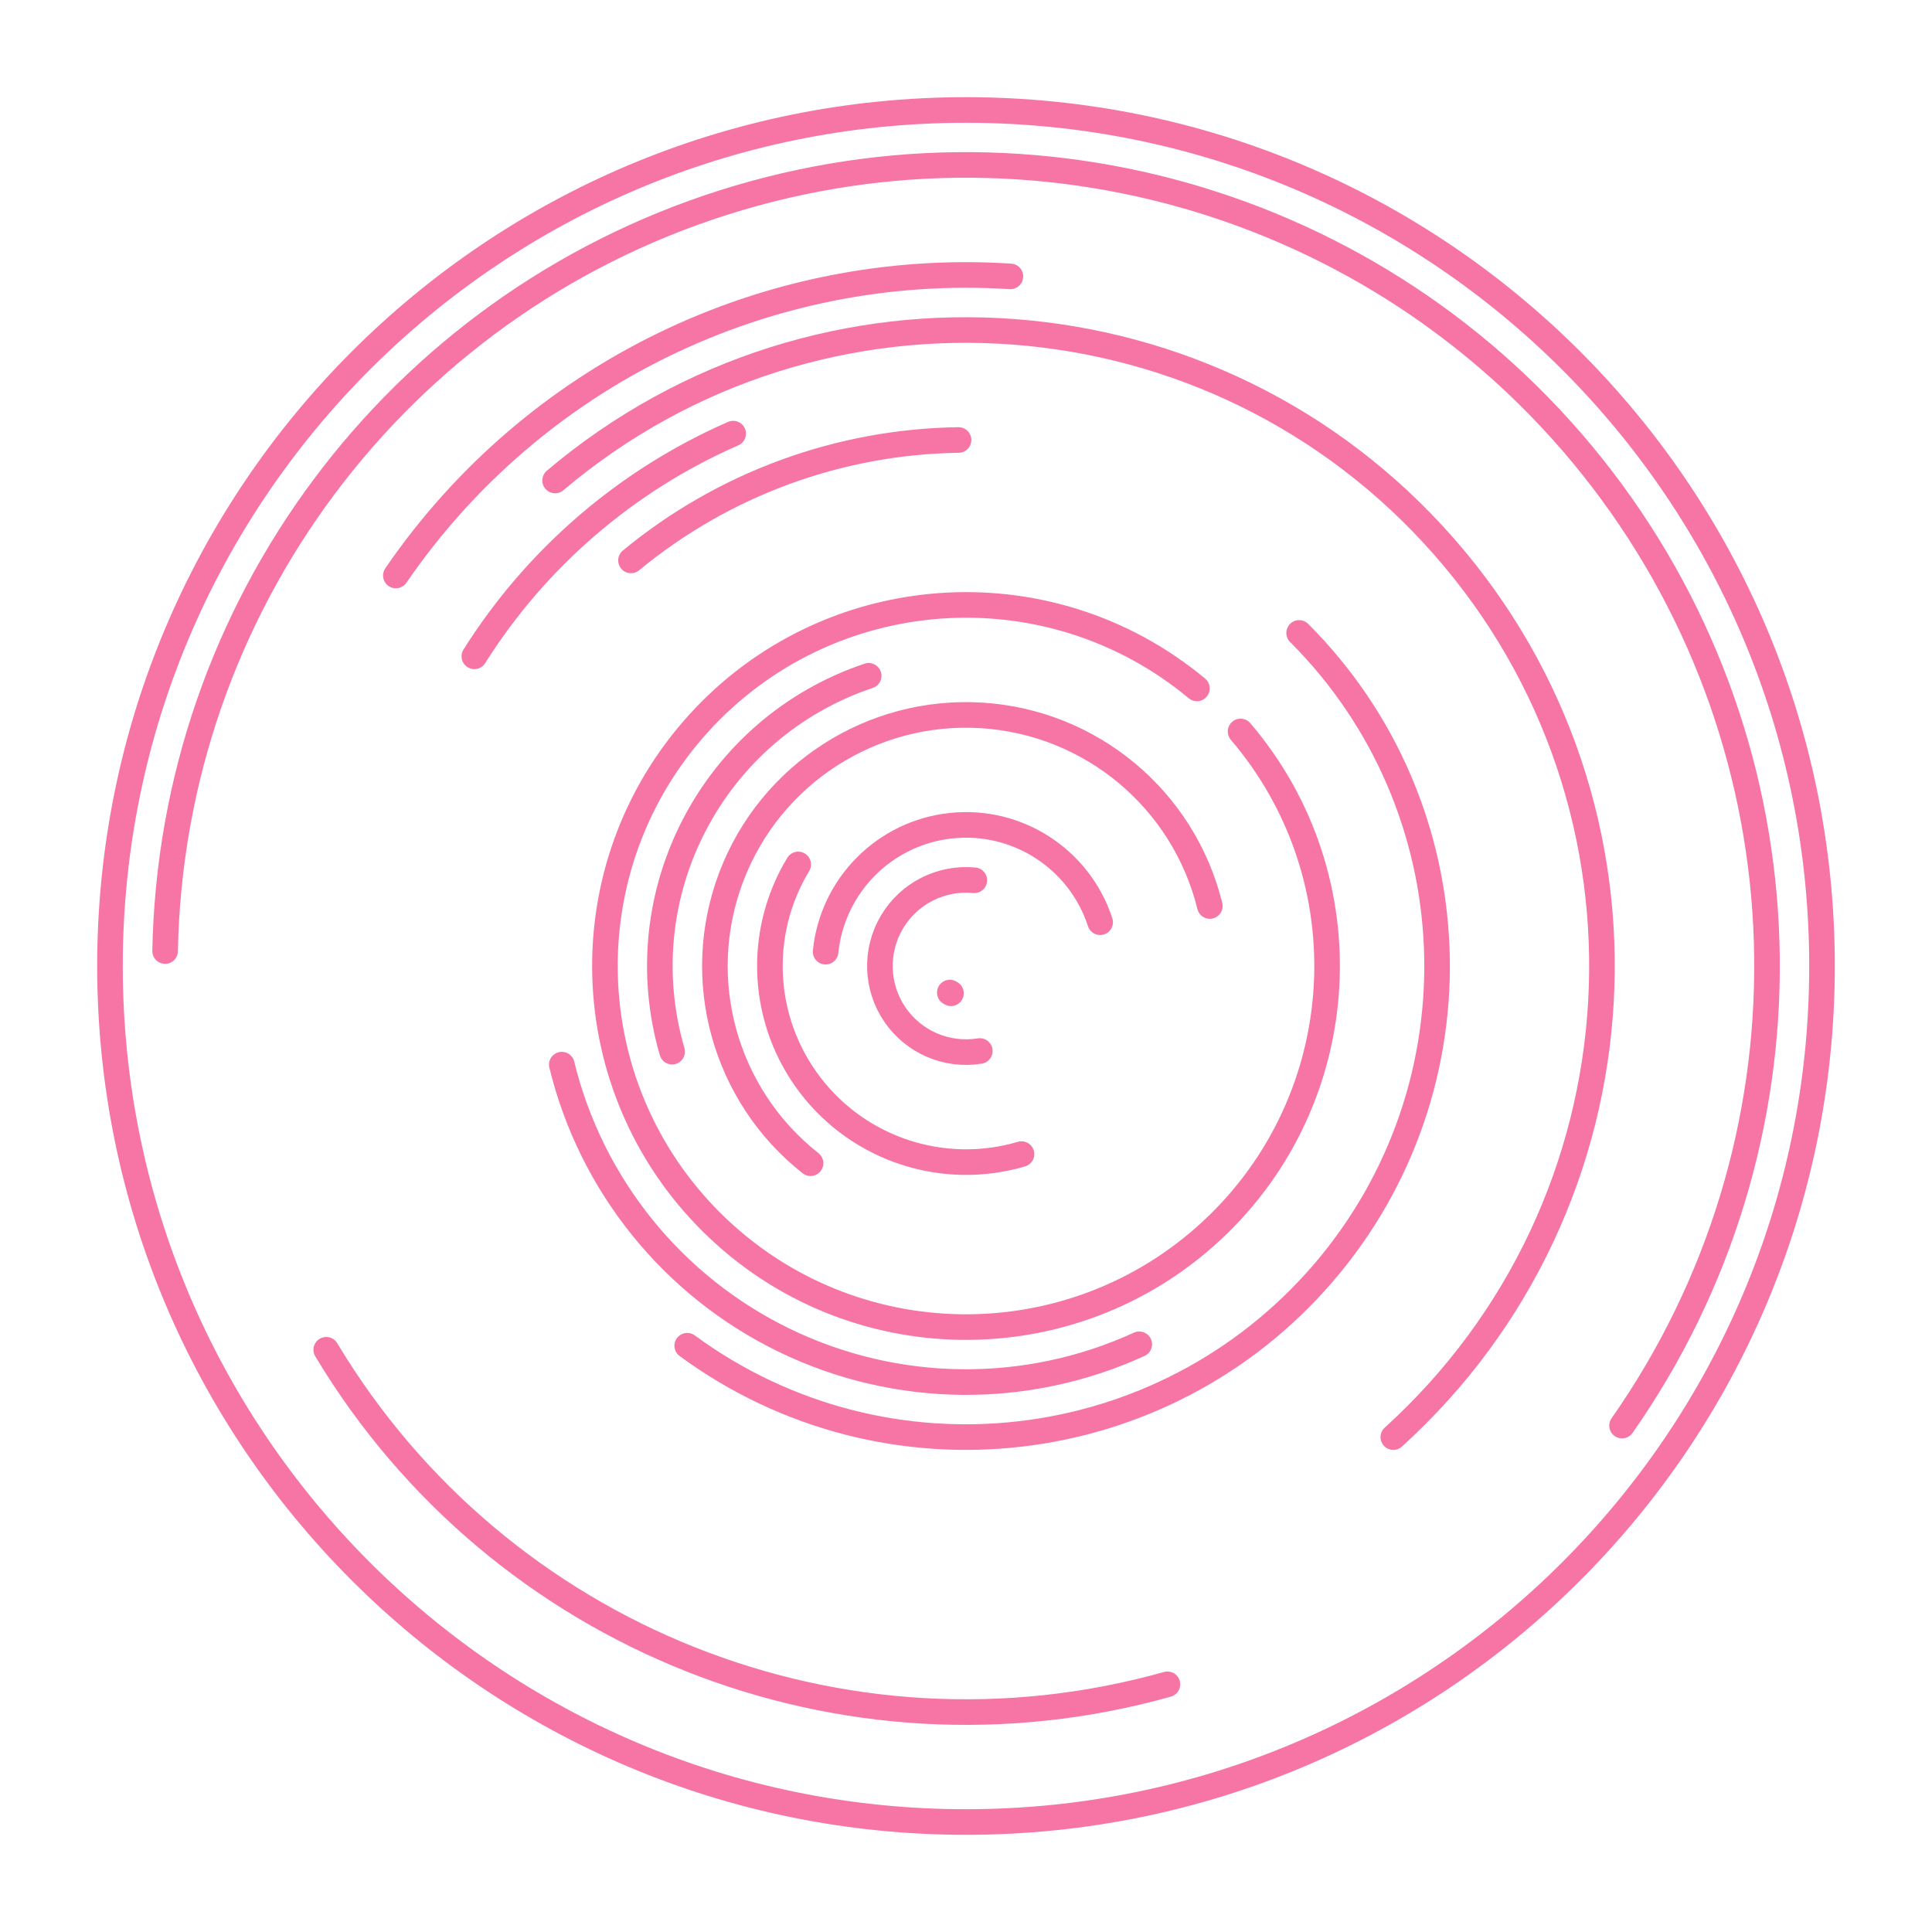
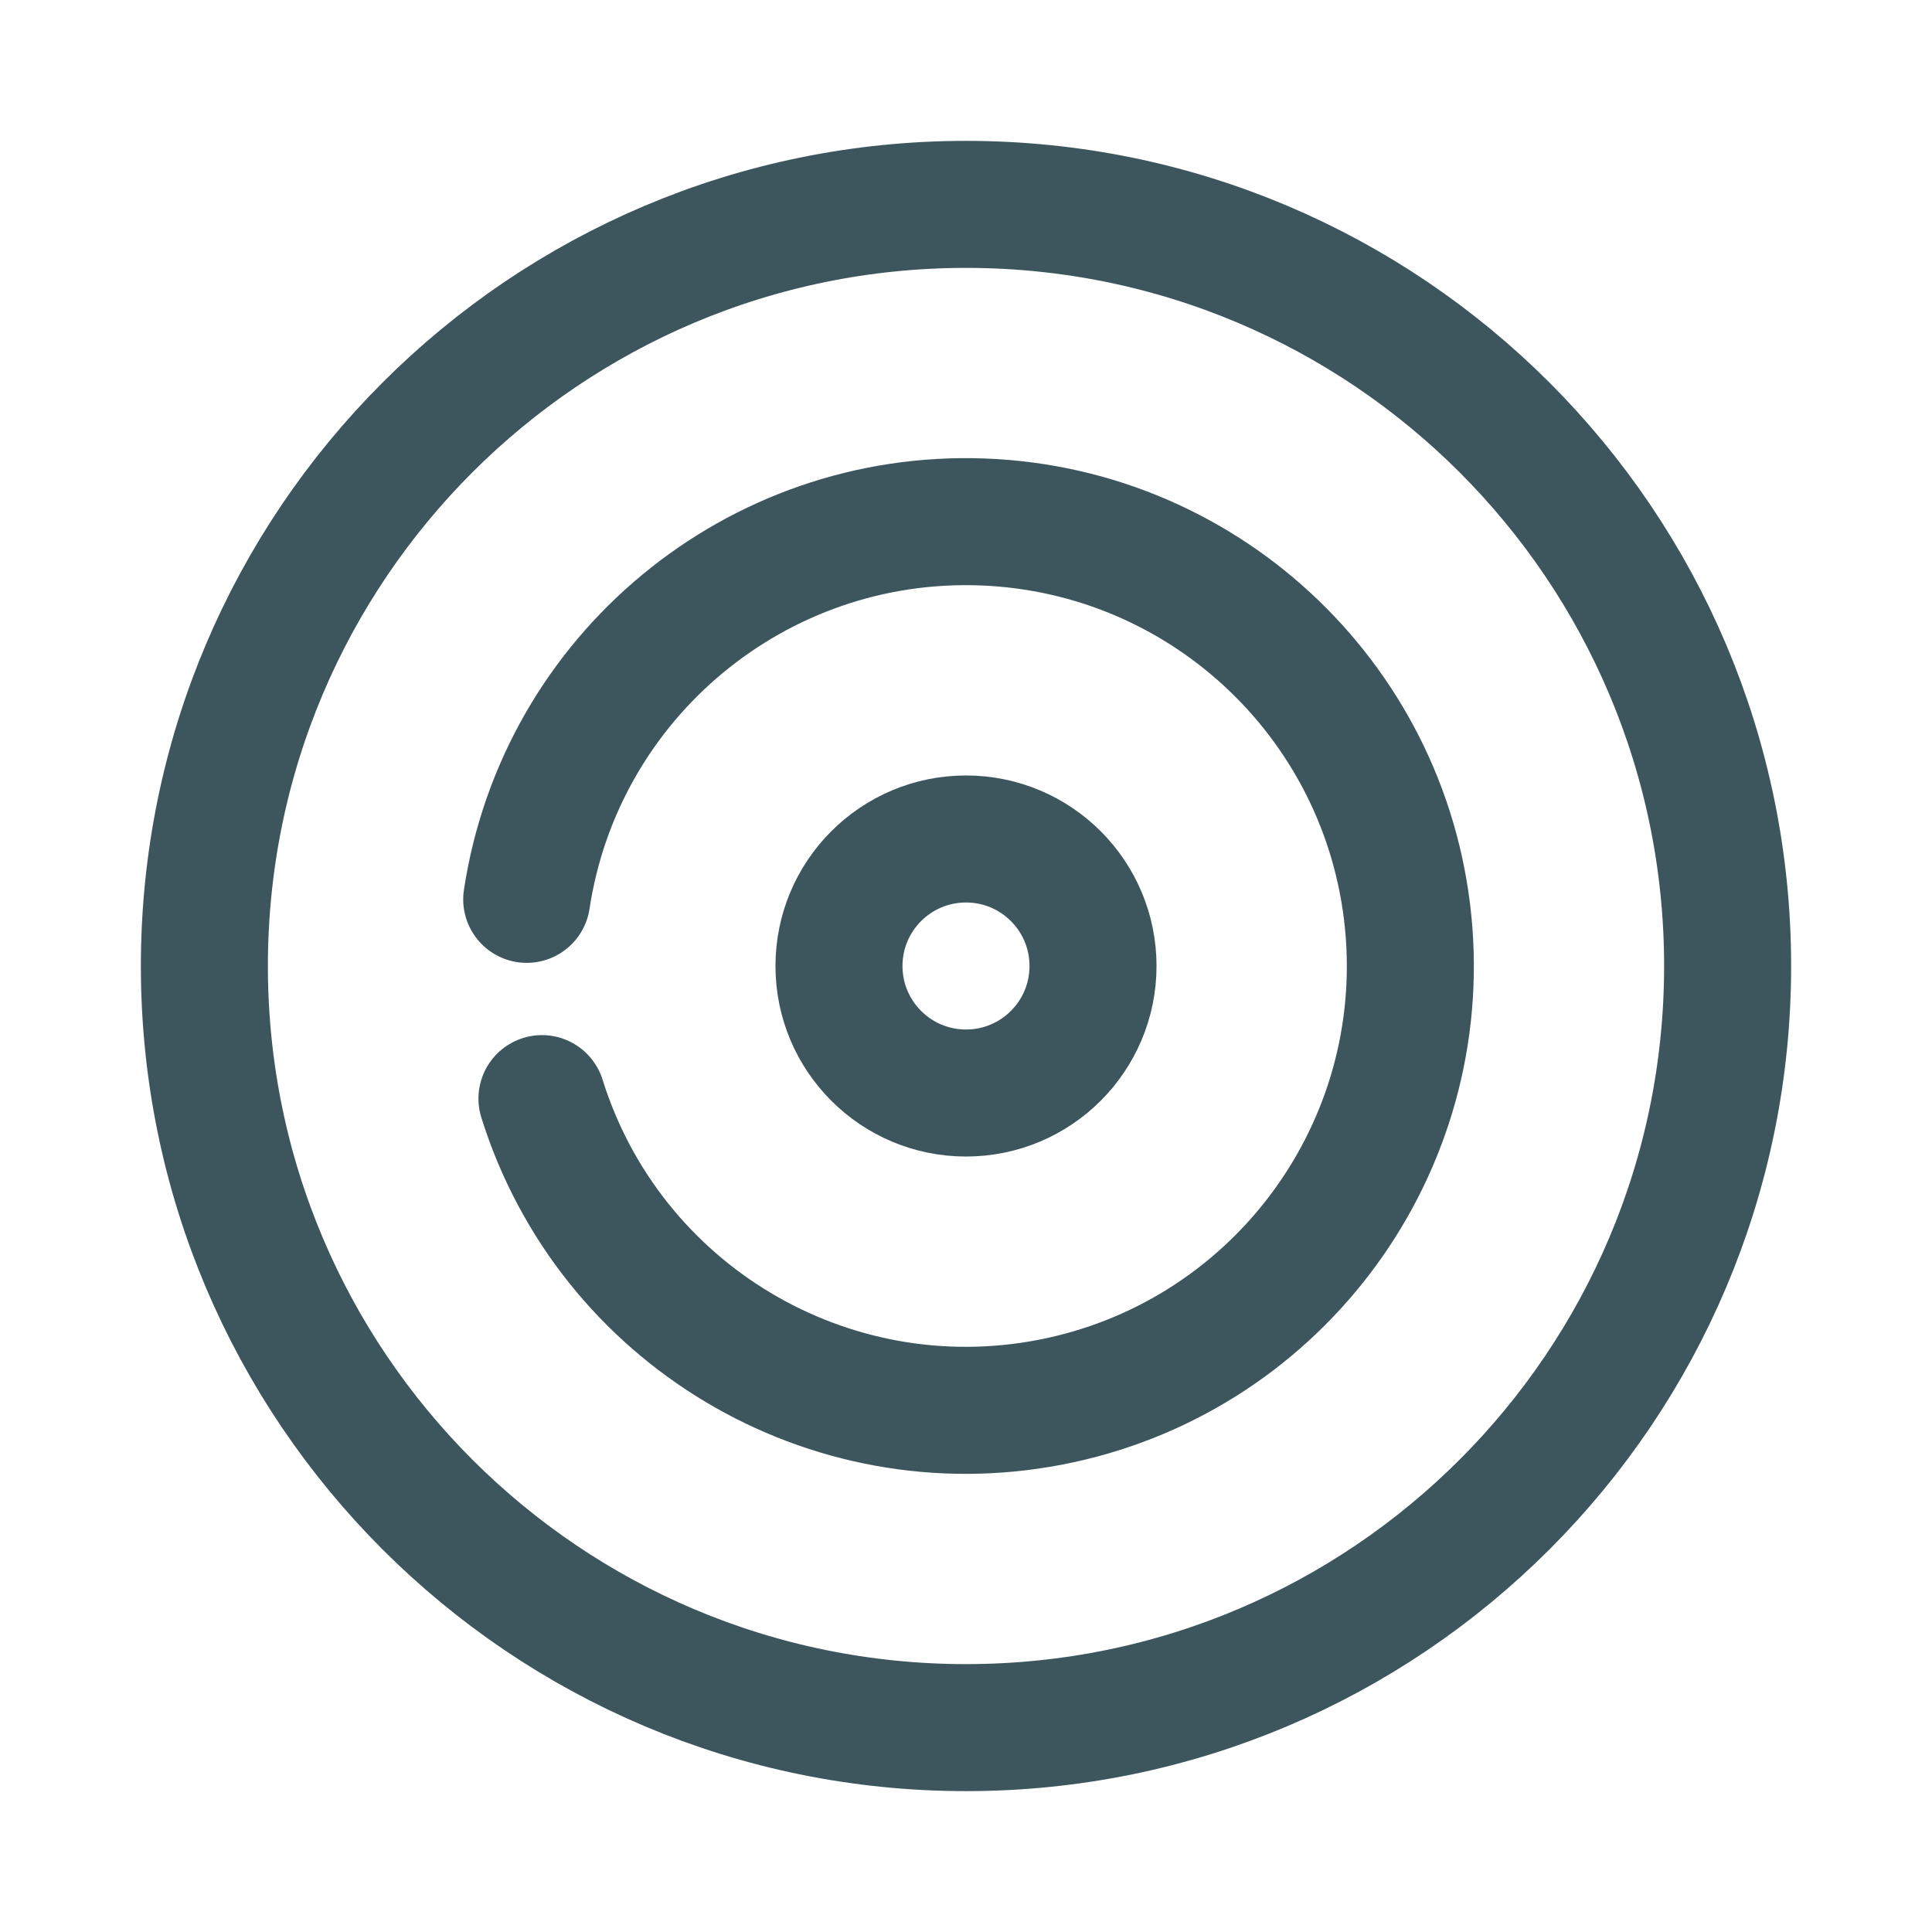
- <svg xmlns="http://www.w3.org/2000/svg" width="256" height="256" viewBox="-175.686 -175.686 351.372 351.372">
+ <svg xmlns="http://www.w3.org/2000/svg" height="180" viewBox="-28.77 -28.77 57.54 57.54" width="180">
  <g id="comitl-disc">
-     <path id="arcs" d="M -2.733 4.958 A 5.662 5.662 0 0 1 -2.942 4.837 M 2.51 15.461 A 15.663 15.663 0 1 1 1.515 -15.59 M -25.532 -2.604 A 25.665 25.665 0 0 1 24.398 -7.963 M 10.094 34.208 A 35.666 35.666 0 0 1 -30.513 -18.467 M -28.272 35.864 A 45.667 45.667 0 1 1 44.345 -10.913 M -53.445 15.579 A 55.669 55.669 0 0 1 -17.7 -52.78 M 49.935 -42.651 A 65.67 65.67 0 1 1 41.998 -50.485 M 31.506 68.801 A 75.672 75.672 0 0 1 -73.515 17.94 M 60.587 -60.574 A 85.673 85.673 0 0 1 -50.702 69.059 M -60.928 -73.766 A 95.675 95.675 0 0 1 -1.354 -95.665 M -89.416 -56.323 A 105.676 105.676 0 0 1 -42.343 -96.822 M -74.724 -88.304 A 115.678 115.678 0 0 1 77.716 85.683 M -103.689 -71.02 A 125.679 125.679 0 0 1 8.074 -125.419 M 36.631 130.642 A 135.68 135.68 0 0 1 -116.351 69.797 M -145.656 -2.721 A 145.682 145.682 0 1 1 119.316 83.588" stroke="#f675a4" stroke-width="4.655" stroke-linecap="round" fill="none" />
-     <circle id="outline" cx="0.0" cy="0.0" r="155.683" stroke="#f675a4" stroke-width="4.655" fill="none" />
+     <path d="M -13.083 -1.985 A 13.233 13.233 0 1 1 -12.629 3.95" fill="none" id="arcs" stroke="#3d565e" stroke-linecap="round" stroke-width="3.783" />
+     <g id="outlines">
+       <circle cx="0.0" cy="0.0" fill="none" id="outline-1" r="3.783" stroke="#3d565e" stroke-width="3.783" />
+       <circle cx="0.0" cy="0.0" fill="none" id="outline-2" r="22.683" stroke="#3d565e" stroke-width="3.783" />
+     </g>
  </g>
</svg>
